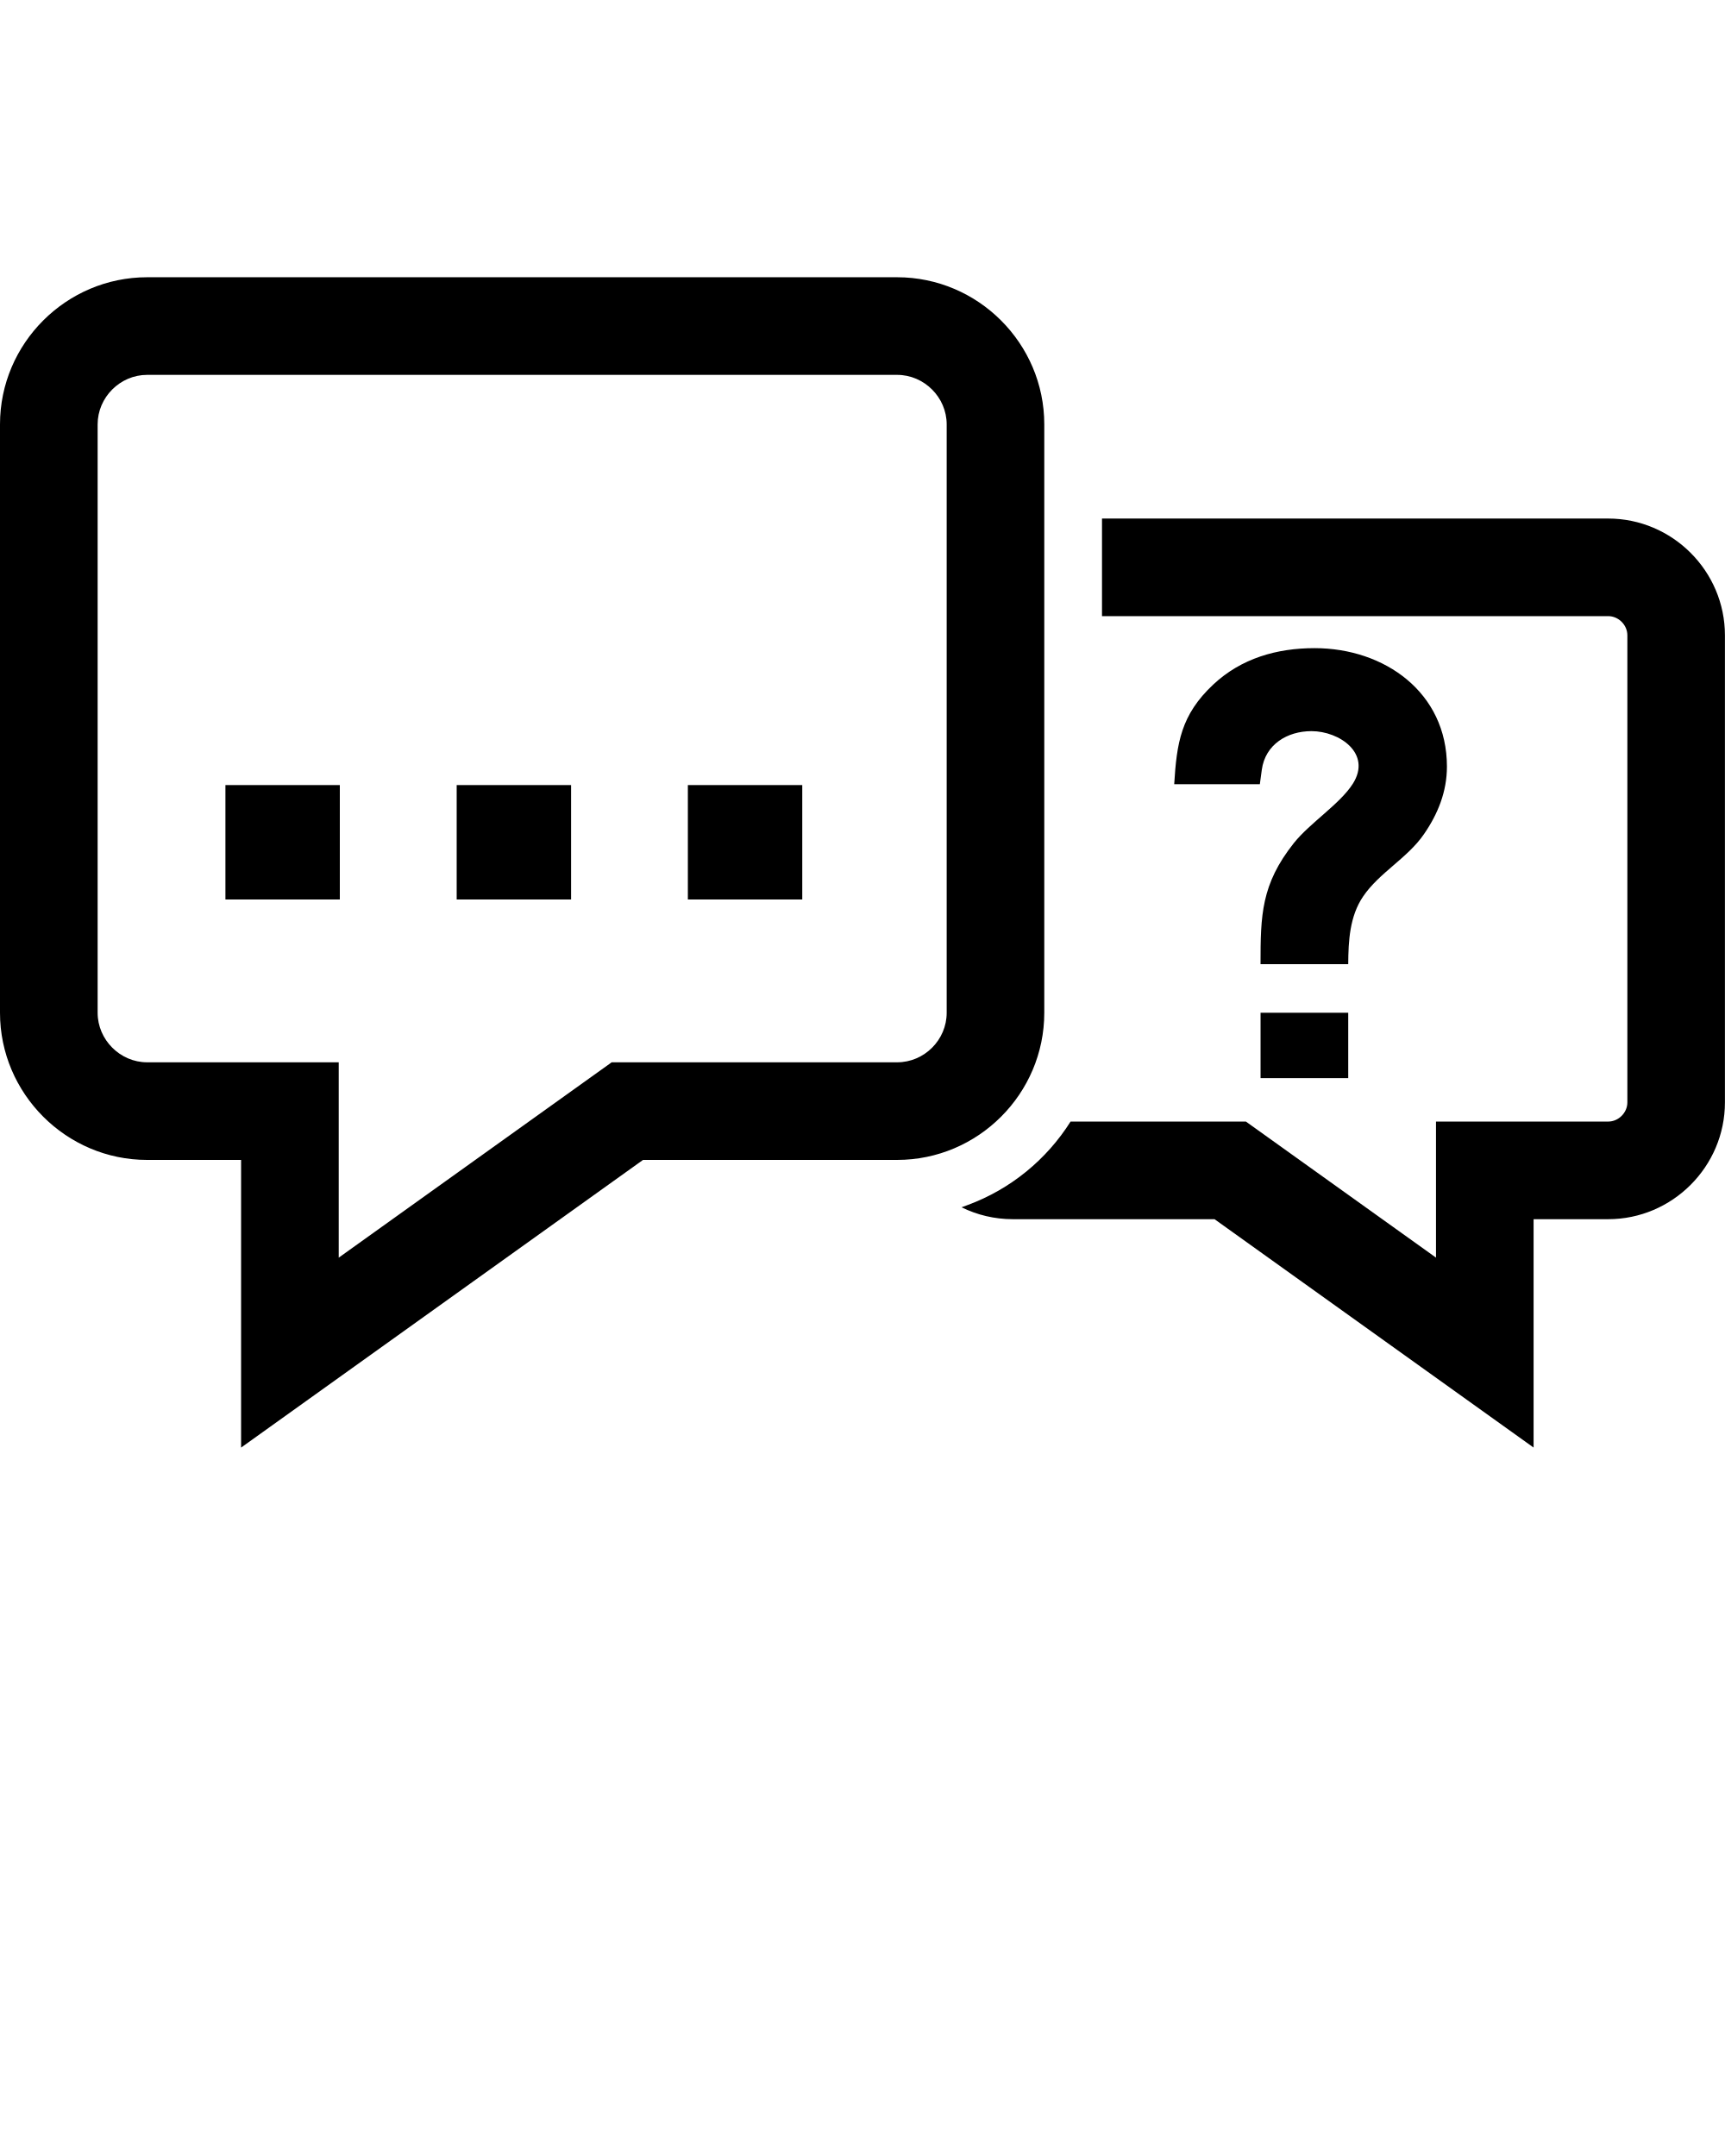
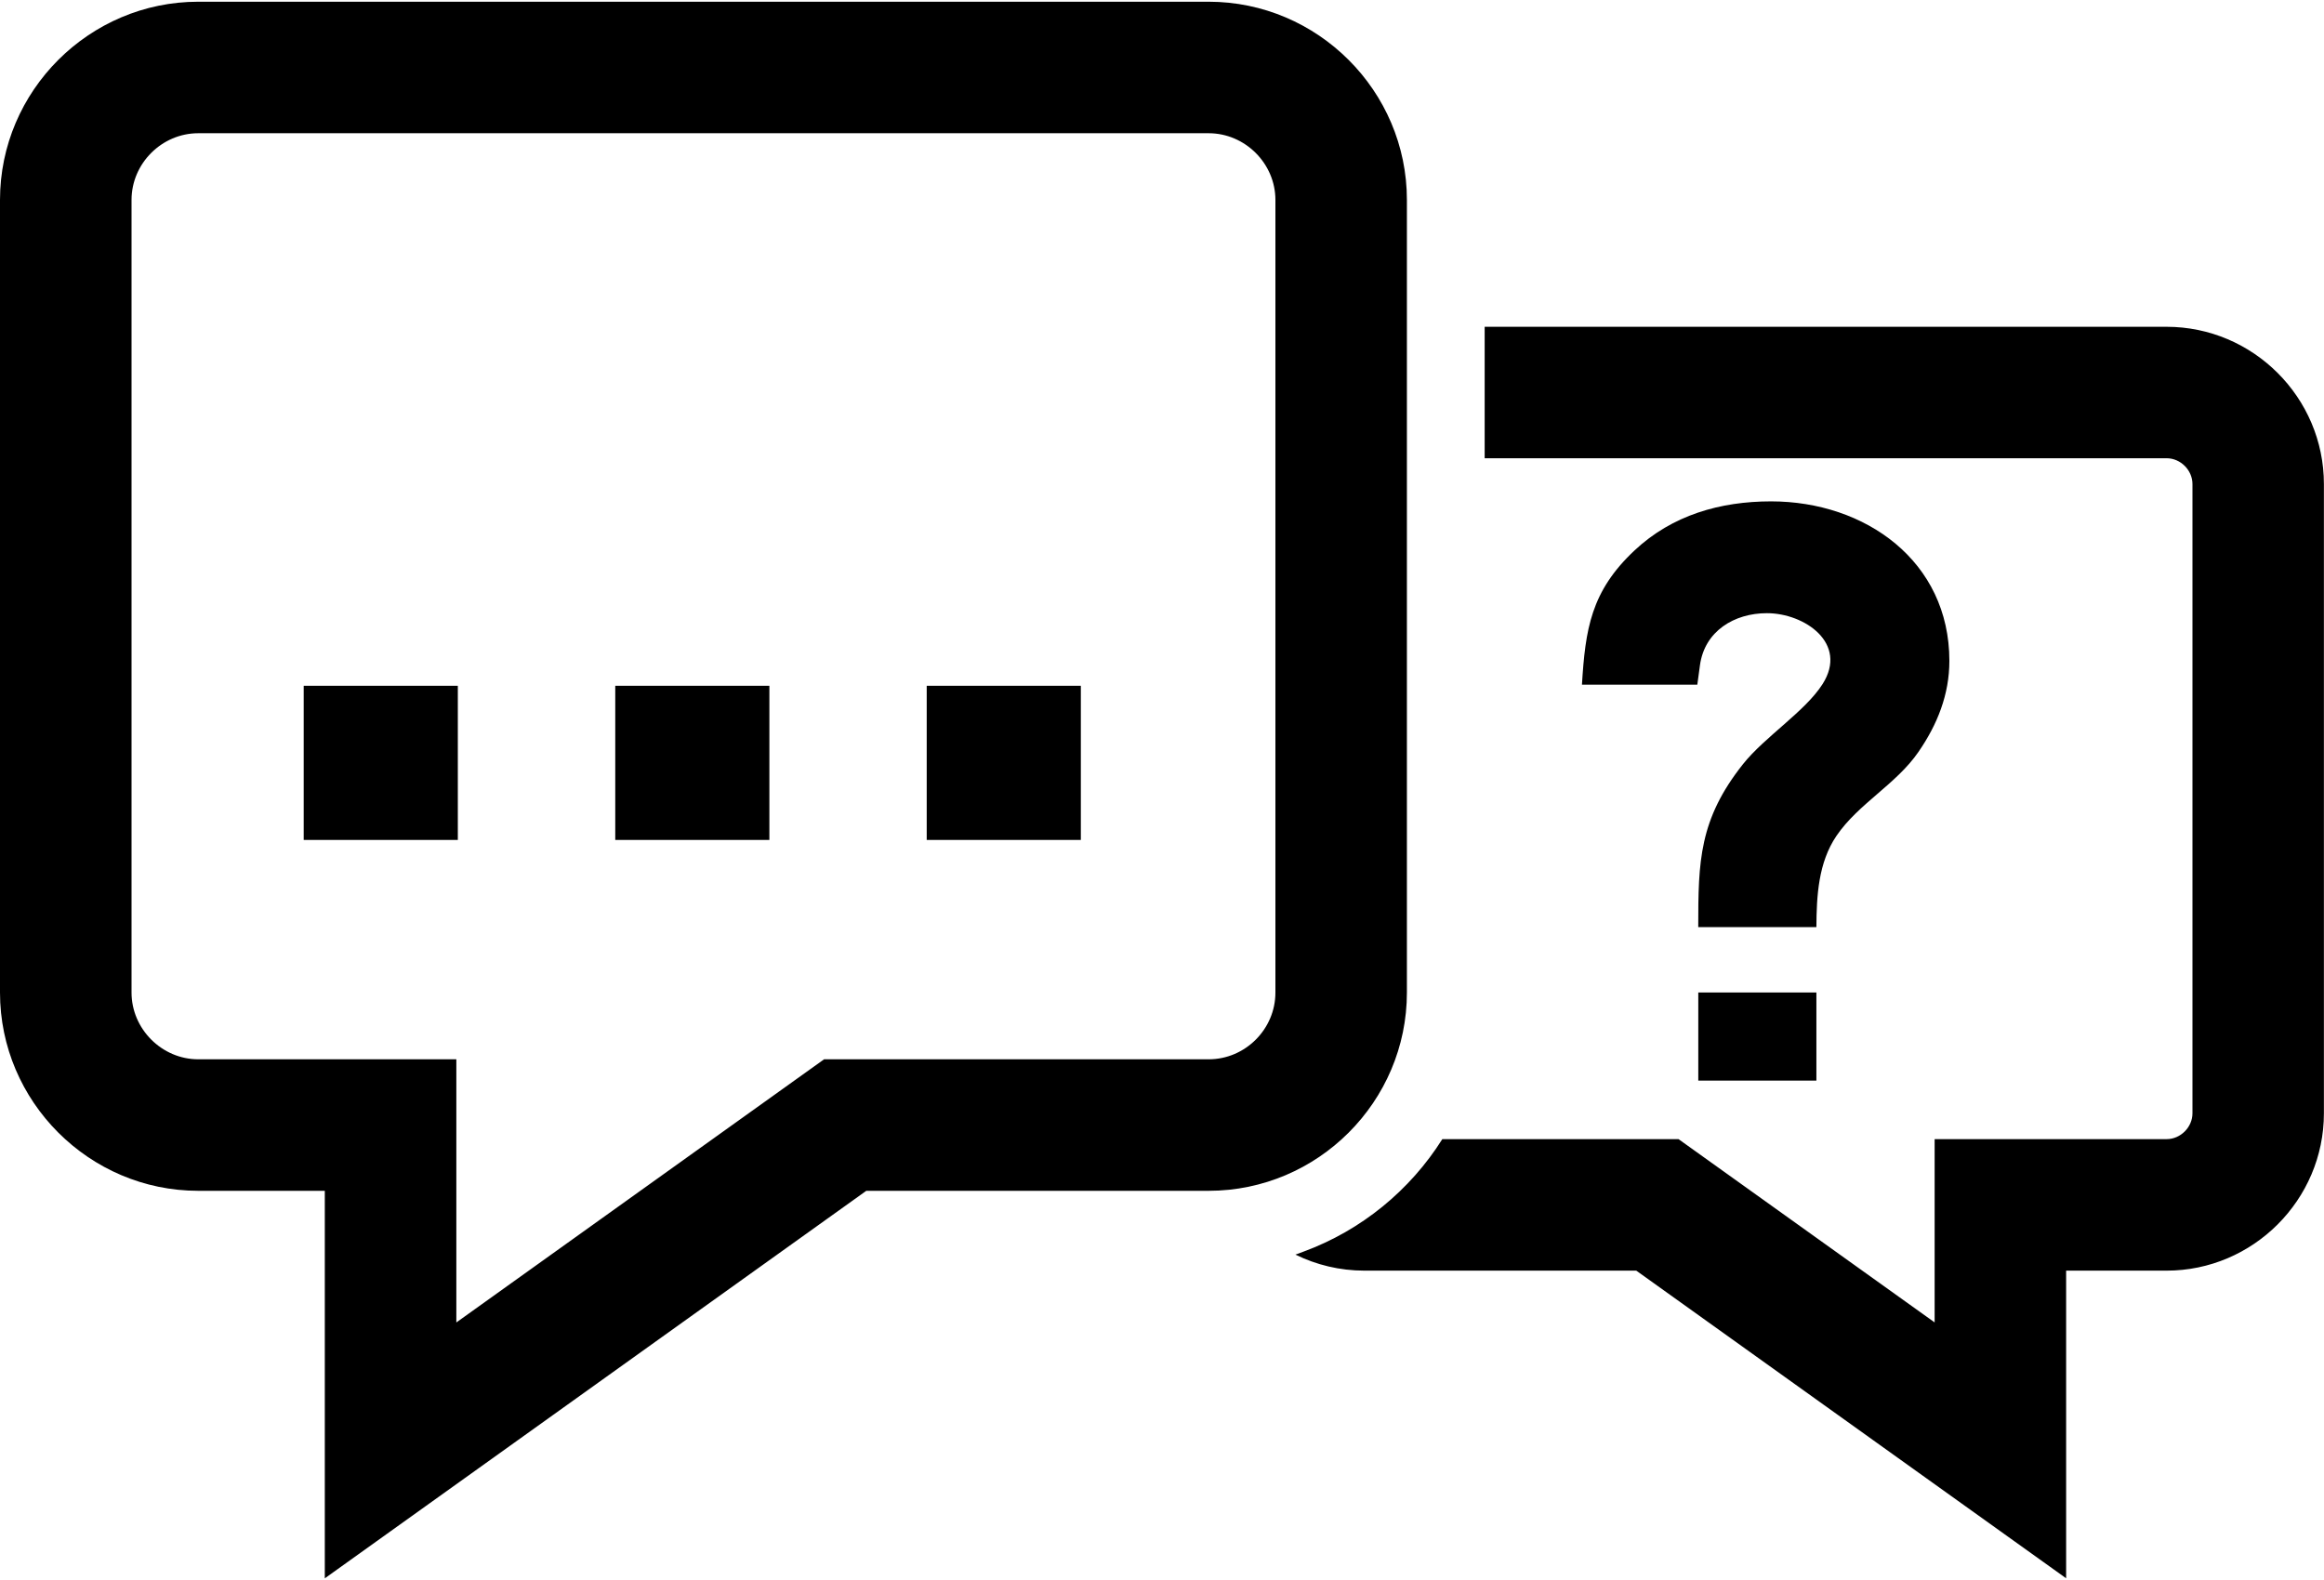
- <svg xmlns="http://www.w3.org/2000/svg" version="1.1" x="0px" y="0px" viewBox="0 0 50 62.5" enable-background="new 0 0 50 50" xml:space="preserve">
-   <g>
-     <path fill-rule="evenodd" clip-rule="evenodd" d="M30.269,29.358V12.302c0-2.346-1.92-4.265-4.266-4.265H4.265   C1.92,8.037,0,9.956,0,12.302v17.057c0,2.345,1.92,4.266,4.265,4.266h2.723v8.339l11.65-8.339h7.366   C28.352,33.624,30.269,31.707,30.269,29.358 M9.85,22.758H6.534v3.317H9.85V22.758z M13.237,22.758v3.317h3.316v-3.317H13.237z    M19.938,22.758v3.317h3.316v-3.317H19.938z M31.942,17.861h14.672c0.3,0,0.556,0.256,0.556,0.556v13.54   c0,0.299-0.256,0.556-0.556,0.556h-4.991v3.944l-5.51-3.944h-5.082c-0.695,1.103-1.742,1.962-2.982,2.419l-0.178,0.066   c0.449,0.221,0.953,0.345,1.486,0.345h5.847l9.248,6.62v-6.62h2.161c1.861,0,3.385-1.525,3.385-3.386v-13.54   c0-1.862-1.524-3.385-3.385-3.385H31.942V17.861z M41.94,22.222c0-2.149-1.81-3.433-3.836-3.433c-1.094,0-2.126,0.295-2.937,1.055   c-0.941,0.882-1.059,1.698-1.132,2.89h2.482l0.057-0.419c0.1-0.736,0.74-1.12,1.44-1.12c0.81,0,1.755,0.647,1.199,1.524   c-0.374,0.589-1.242,1.133-1.712,1.723c-0.946,1.193-0.964,2.093-0.964,3.508h2.542c0.004-0.675,0.042-1.388,0.431-1.962   c0.467-0.69,1.289-1.113,1.765-1.808C41.681,23.592,41.94,22.945,41.94,22.222z M39.079,29.358h-2.541v1.896h2.541V29.358z    M4.265,10.867h21.739c0.783,0,1.436,0.651,1.436,1.435v17.057c0,0.787-0.649,1.436-1.436,1.436h-8.274l-7.912,5.663v-5.663H4.265   c-0.783,0-1.435-0.653-1.435-1.436V12.302C2.83,11.518,3.481,10.867,4.265,10.867z" />
-   </g>
+ <svg xmlns="http://www.w3.org/2000/svg" width="50" height="34" viewBox="0 0 50 34" fill="none">
+   <path fill-rule="evenodd" clip-rule="evenodd" d="M30.269 21.358V4.302C30.269 1.956 28.349 0.037 26.003 0.037H4.265C1.92 0.037 0 1.956 0 4.302V21.359C0 23.704 1.92 25.625 4.265 25.625H6.988V33.964L18.638 25.625H26.004C28.352 25.624 30.269 23.707 30.269 21.358ZM9.85 14.758H6.534V18.075H9.85V14.758ZM13.237 14.758V18.075H16.553V14.758H13.237ZM19.938 14.758V18.075H23.254V14.758H19.938ZM31.942 9.861H46.614C46.914 9.861 47.17 10.117 47.17 10.417V23.957C47.17 24.256 46.914 24.513 46.614 24.513H41.623V28.457L36.113 24.513H31.031C30.336 25.616 29.289 26.475 28.049 26.932L27.871 26.998C28.32 27.219 28.824 27.343 29.357 27.343H35.204L44.452 33.963V27.343H46.613C48.474 27.343 49.998 25.818 49.998 23.957V10.417C49.998 8.555 48.474 7.032 46.613 7.032H31.942V9.861ZM41.94 14.222C41.94 12.073 40.13 10.789 38.104 10.789C37.01 10.789 35.978 11.084 35.167 11.844C34.226 12.726 34.108 13.542 34.035 14.734H36.517L36.574 14.315C36.674 13.579 37.314 13.195 38.014 13.195C38.824 13.195 39.769 13.842 39.213 14.719C38.839 15.308 37.971 15.852 37.501 16.442C36.555 17.635 36.537 18.535 36.537 19.95H39.079C39.083 19.275 39.121 18.562 39.51 17.988C39.977 17.298 40.799 16.875 41.275 16.18C41.681 15.592 41.94 14.945 41.94 14.222ZM39.079 21.358H36.538V23.254H39.079V21.358ZM4.265 2.867H26.004C26.787 2.867 27.44 3.518 27.44 4.302V21.359C27.44 22.146 26.791 22.795 26.004 22.795H17.73L9.818 28.458V22.795H4.265C3.482 22.795 2.83 22.142 2.83 21.359V4.302C2.83 3.518 3.481 2.867 4.265 2.867Z" fill="black" />
</svg>
